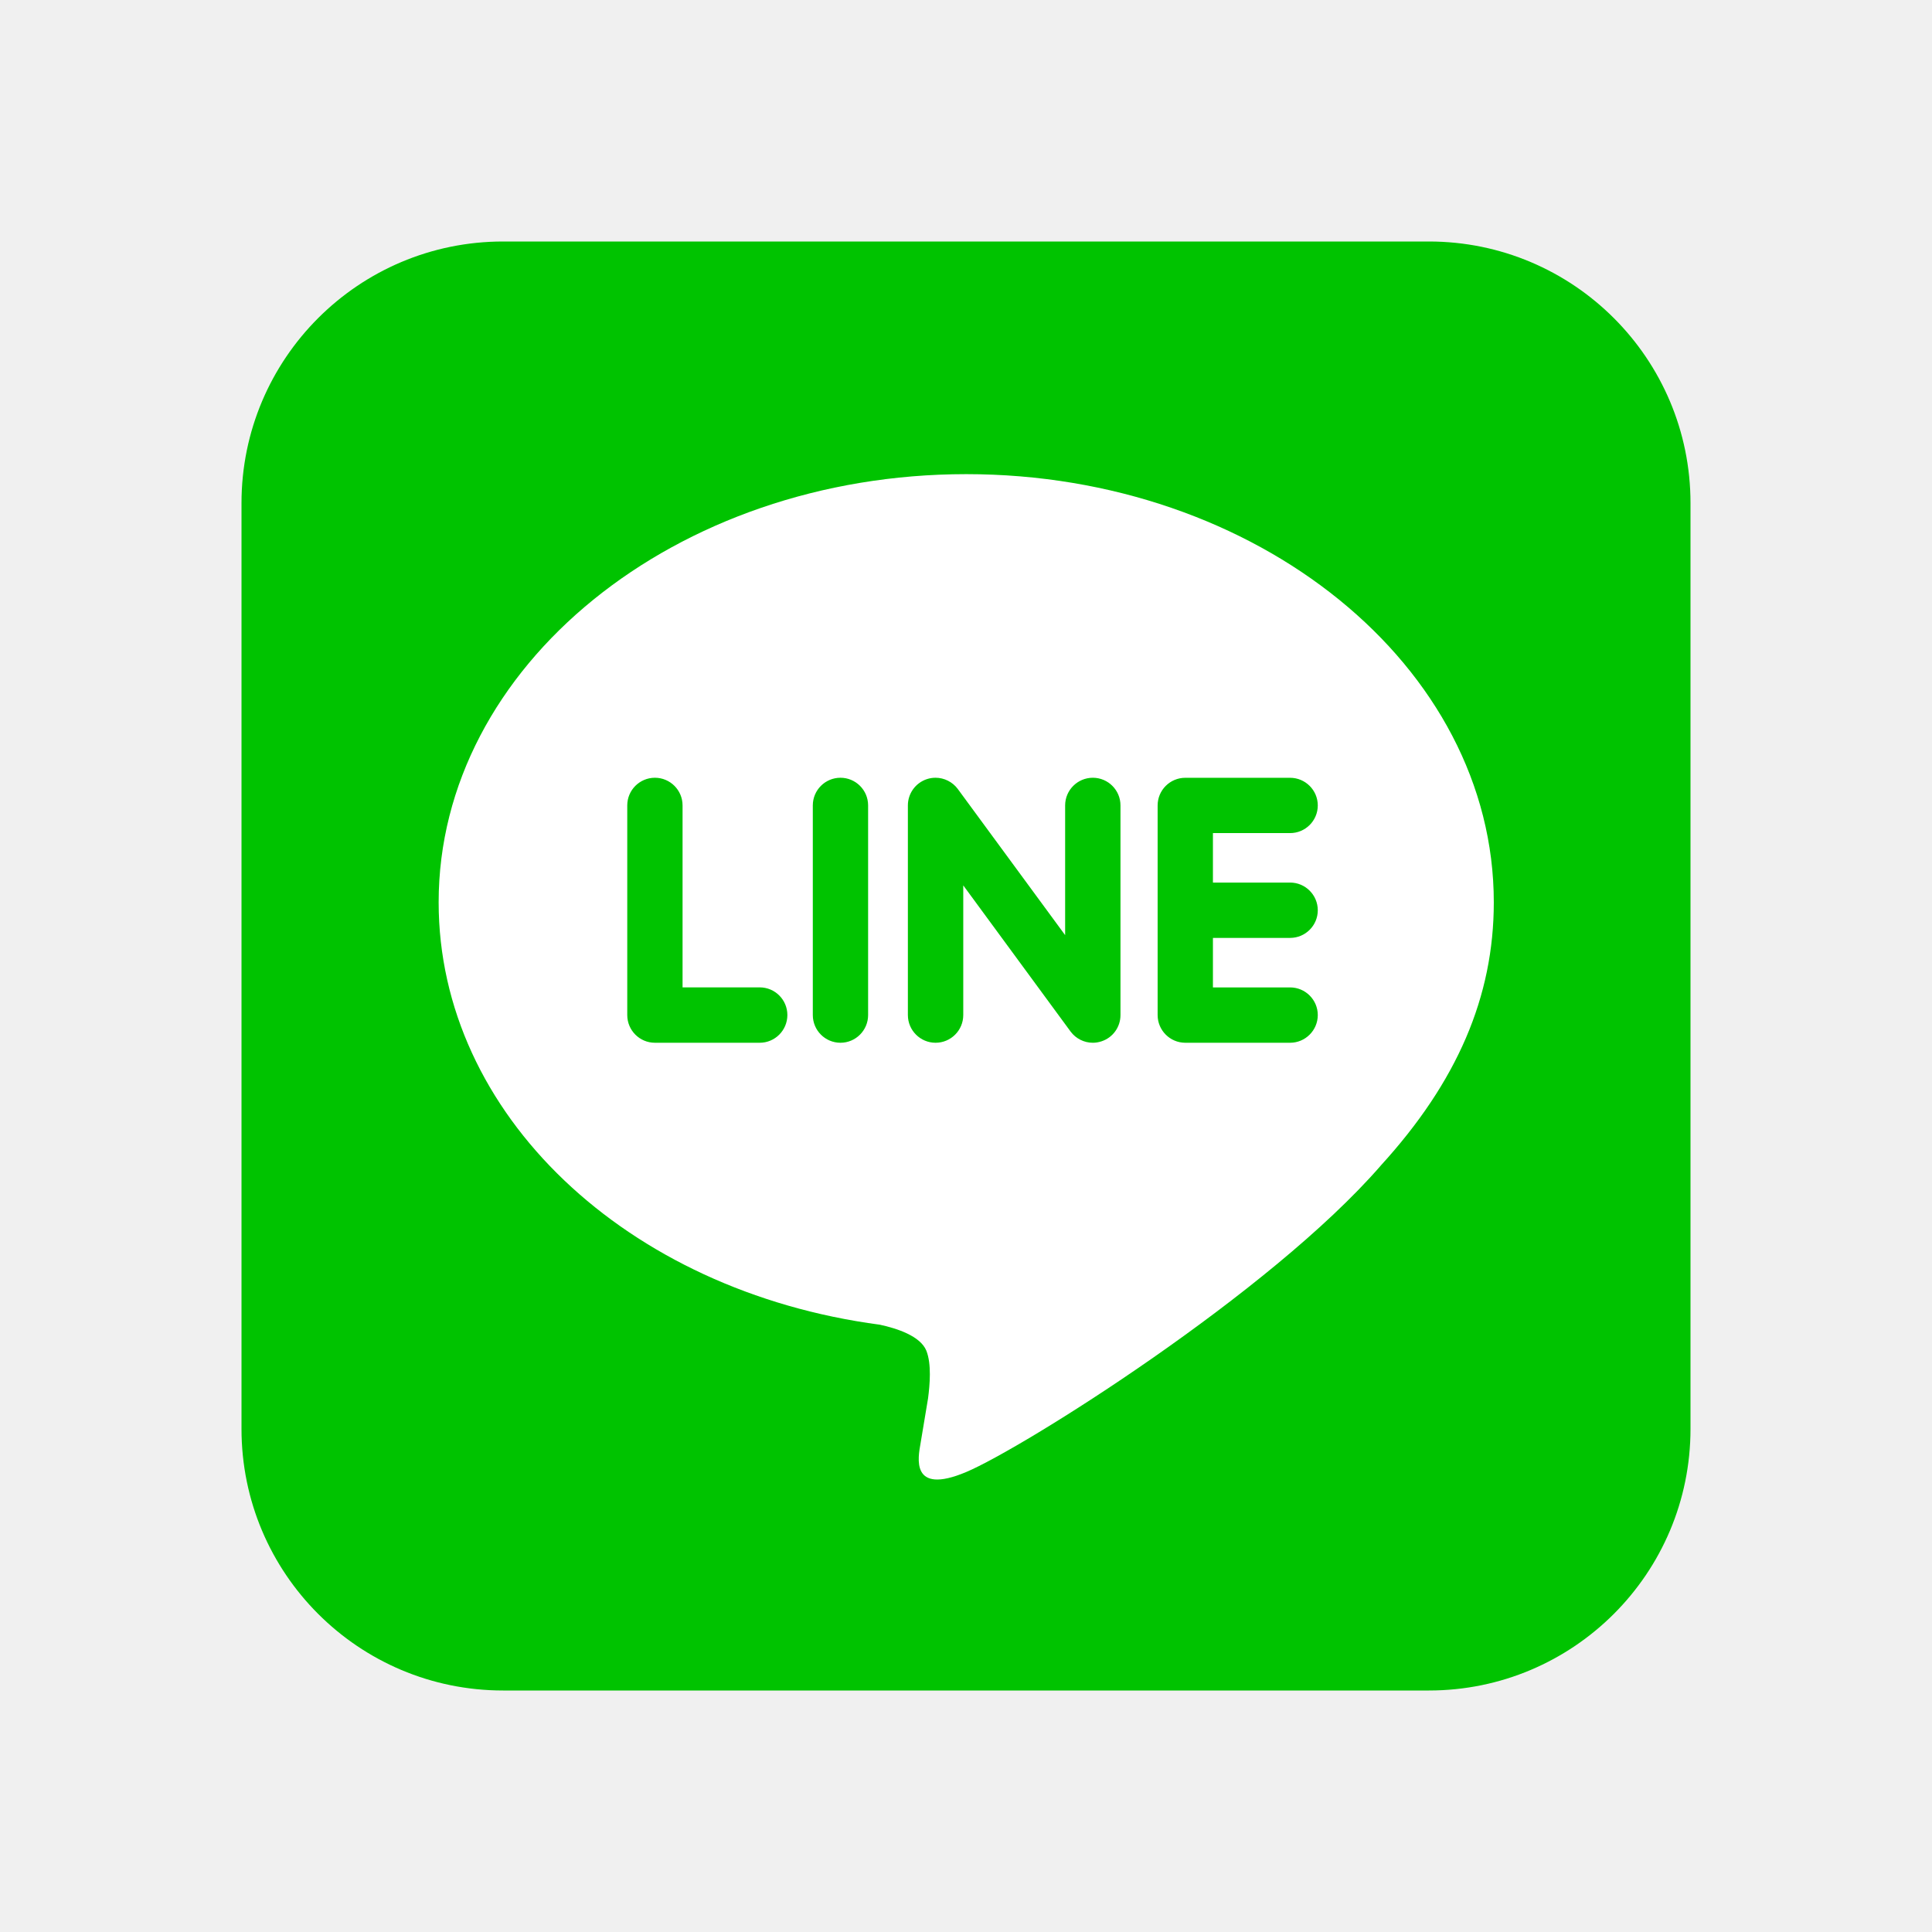
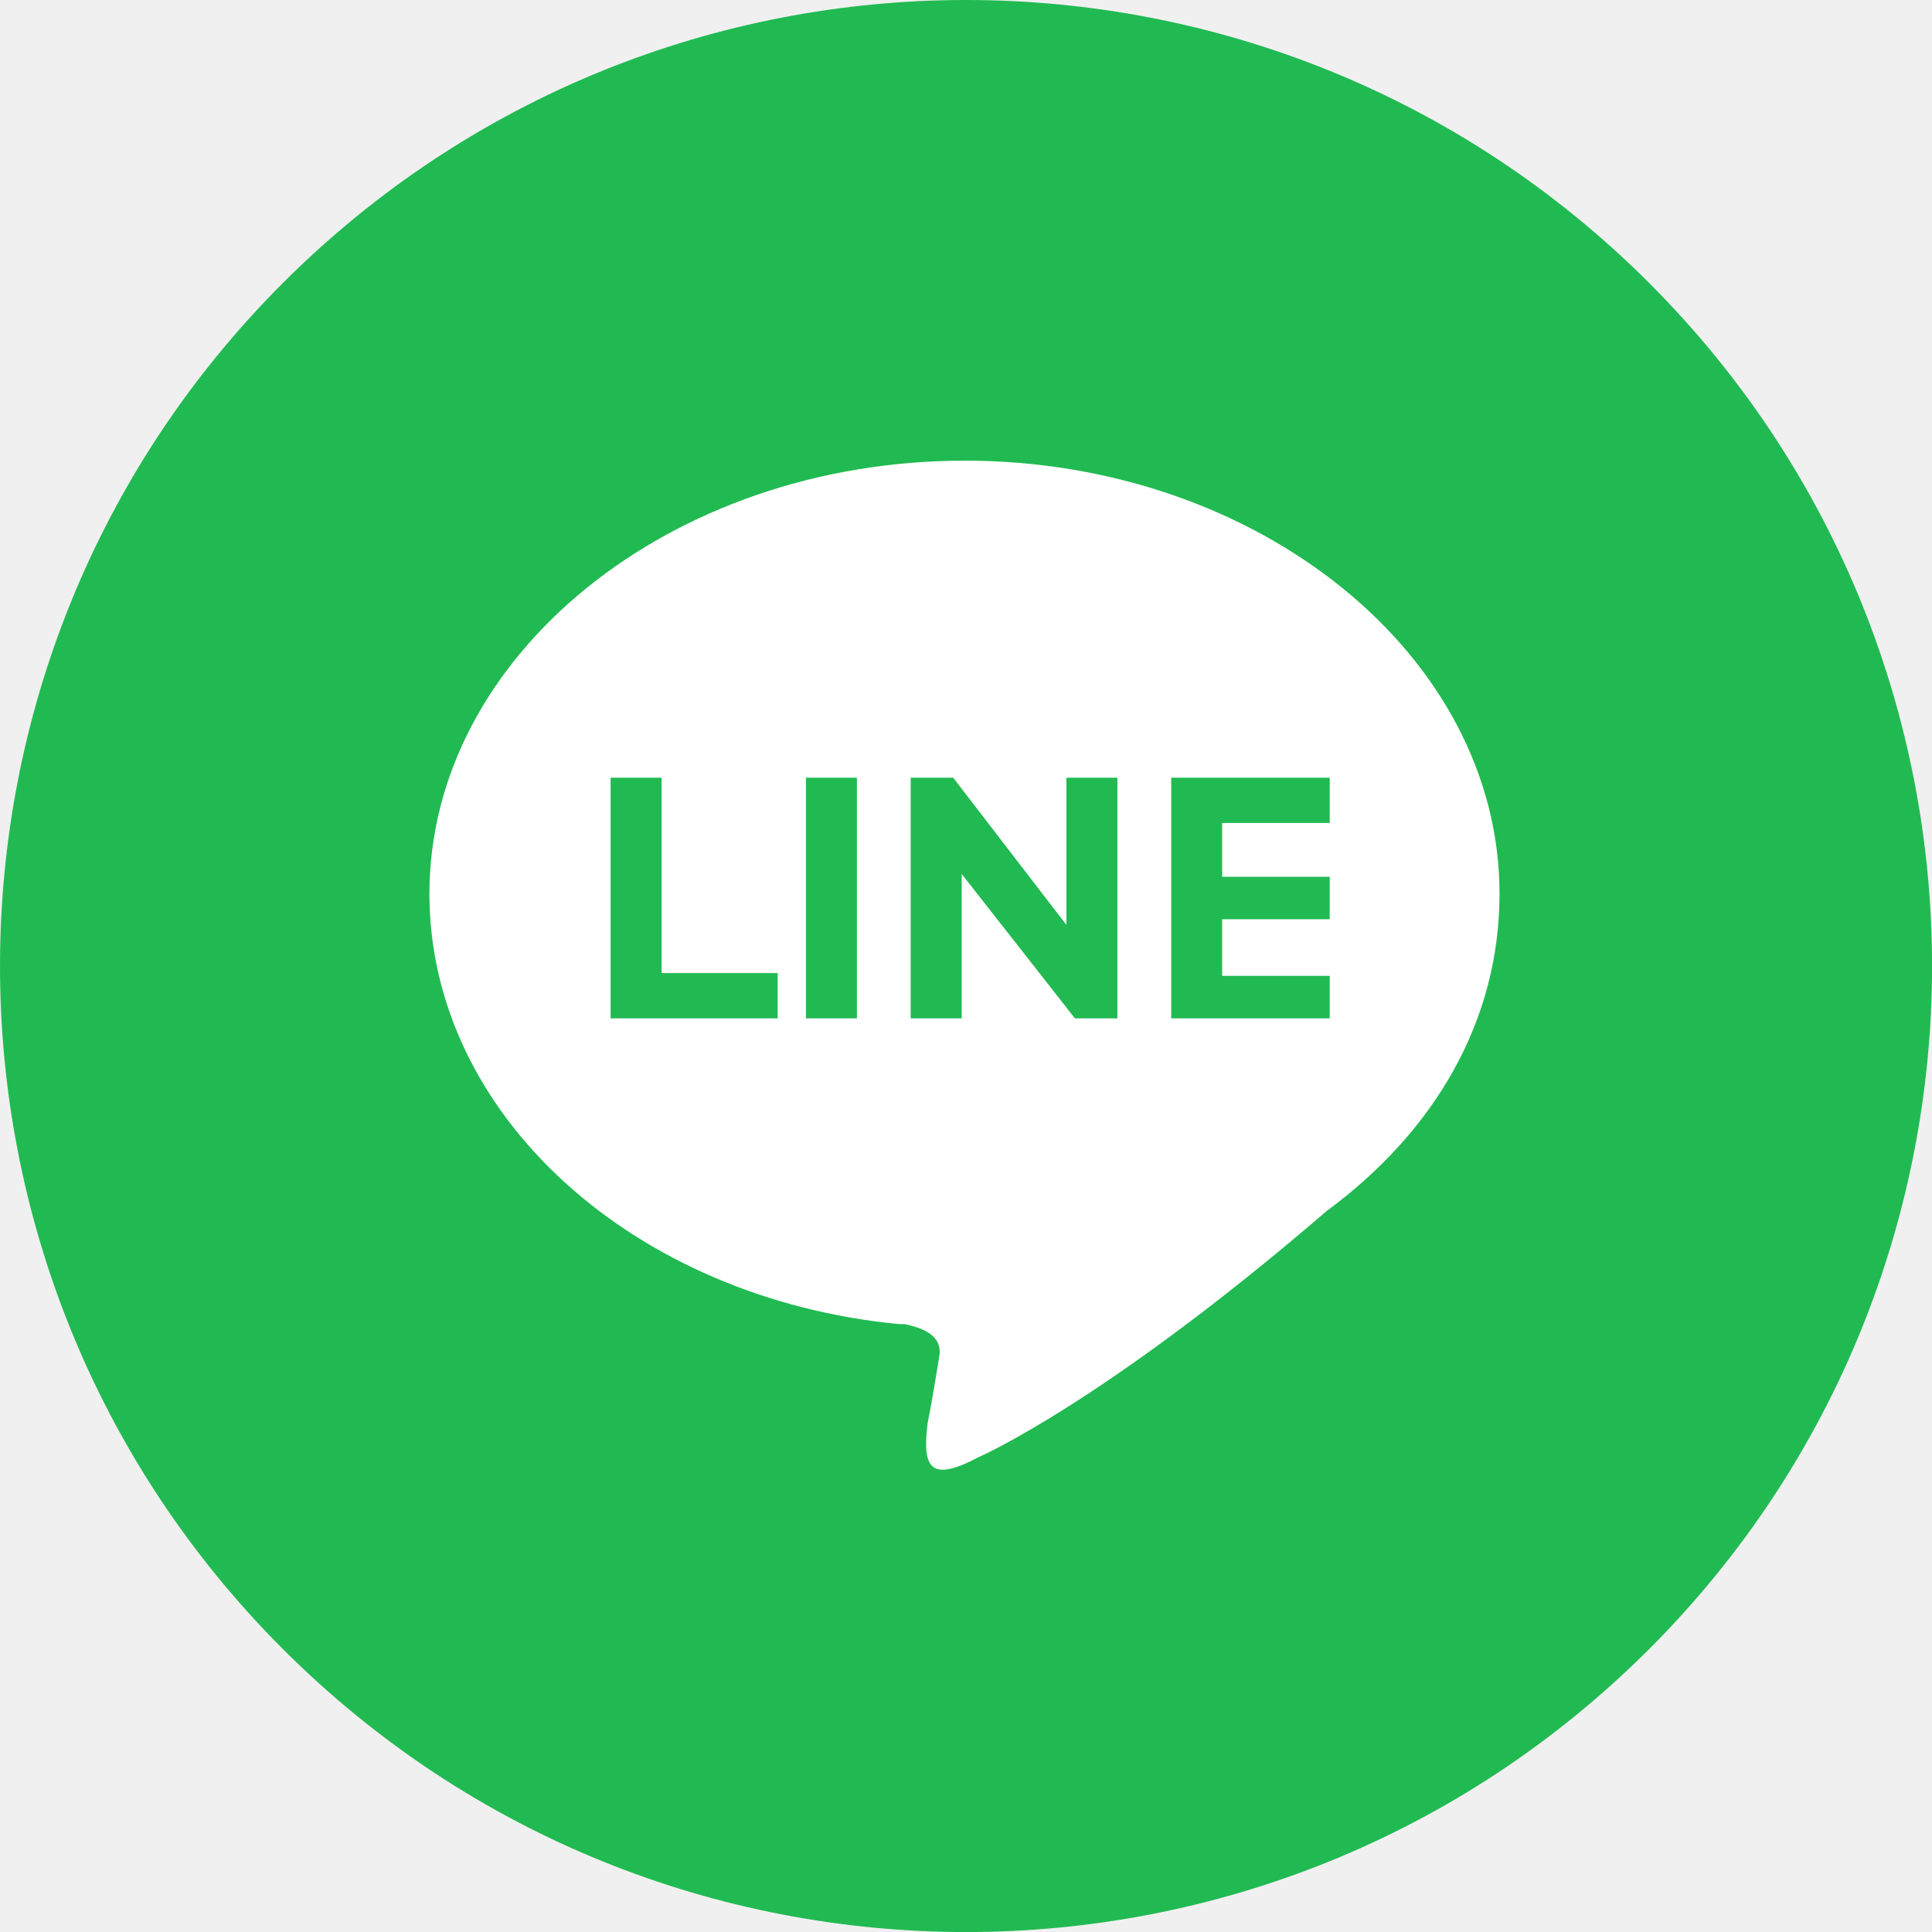
- <svg xmlns="http://www.w3.org/2000/svg" viewBox="0 0 48 48" width="240px" height="240px">
-   <path fill="#00c300" d="M12.5,42h23c3.59,0,6.5-2.91,6.5-6.5v-23C42,8.91,39.09,6,35.5,6h-23C8.91,6,6,8.91,6,12.5v23C6,39.09,8.91,42,12.5,42z" />
-   <path fill="#fff" d="M37.113,22.417c0-5.865-5.88-10.637-13.107-10.637s-13.108,4.772-13.108,10.637c0,5.258,4.663,9.662,10.962,10.495c0.427,0.092,1.008,0.282,1.155,0.646c0.132,0.331,0.086,0.85,0.042,1.185c0,0-0.153,0.925-0.187,1.122c-0.057,0.331-0.263,1.296,1.135,0.707c1.399-0.589,7.548-4.445,10.298-7.611h-0.001C36.203,26.879,37.113,24.764,37.113,22.417z M18.875,25.907h-2.604c-0.379,0-0.687-0.308-0.687-0.688V20.01c0-0.379,0.308-0.687,0.687-0.687c0.379,0,0.687,0.308,0.687,0.687v4.521h1.917c0.379,0,0.687,0.308,0.687,0.687C19.562,25.598,19.254,25.907,18.875,25.907z M21.568,25.219c0,0.379-0.308,0.688-0.687,0.688s-0.687-0.308-0.687-0.688V20.01c0-0.379,0.308-0.687,0.687-0.687s0.687,0.308,0.687,0.687V25.219z M27.838,25.219c0,0.297-0.188,0.559-0.47,0.652c-0.071,0.024-0.145,0.036-0.218,0.036c-0.215,0-0.42-0.103-0.549-0.275l-2.669-3.635v3.222c0,0.379-0.308,0.688-0.688,0.688c-0.379,0-0.688-0.308-0.688-0.688V20.01c0-0.296,0.189-0.558,0.47-0.652c0.071-0.024,0.144-0.035,0.218-0.035c0.214,0,0.42,0.103,0.549,0.275l2.67,3.635V20.01c0-0.379,0.309-0.687,0.688-0.687c0.379,0,0.687,0.308,0.687,0.687V25.219z M32.052,21.927c0.379,0,0.688,0.308,0.688,0.688c0,0.379-0.308,0.687-0.688,0.687h-1.917v1.23h1.917c0.379,0,0.688,0.308,0.688,0.687c0,0.379-0.309,0.688-0.688,0.688h-2.604c-0.378,0-0.687-0.308-0.687-0.688v-2.603c0-0.001,0-0.001,0-0.001c0,0,0-0.001,0-0.001v-2.601c0-0.001,0-0.001,0-0.002c0-0.379,0.308-0.687,0.687-0.687h2.604c0.379,0,0.688,0.308,0.688,0.687s-0.308,0.687-0.688,0.687h-1.917v1.23H32.052z" />
+ <svg xmlns="http://www.w3.org/2000/svg" id="Layer_2" data-name="Layer 2" viewBox="0 0 373.33 373.33">
+   <defs>
+     <style>
+       .cls-1, .cls-2 {
+         fill: #21ba52;
+       }
+ 
+       .cls-2, .cls-3 {
+         fill-rule: evenodd;
+       }
+ 
+       .cls-3 {
+         fill: #fff;
+       }
+     </style>
+   </defs>
+   <g id="Layer_1-2" data-name="Layer 1">
+     <g>
+       <circle class="cls-1" cx="186.67" cy="186.67" r="186.67" transform="translate(-77.32 186.67) rotate(-45)" />
+       <g>
+         <path class="cls-3" d="m186.37,89.01c56.89,0,103.39,37.75,103.39,83.7,0,24.62-12.58,45.95-33.37,61.27-43.22,37.2-67.29,47.59-67.29,47.59-9.3,4.92-10.94,2.19-9.85-6.56,1.09-5.47,2.19-12.58,2.19-12.58,1.09-4.92-4.38-6.02-6.56-6.56h-1.09c-51.42-4.92-90.81-40.48-90.81-83.15,0-45.95,46.5-83.7,103.39-83.7h0Z" />
+         <path class="cls-2" d="m117.99,196.78h32.28v-8.75h-22.43v-37.75h-9.85v46.5Zm37.75,0h9.85v-46.5h-9.85v46.5Zm50.33-46.5v28.45l-21.88-28.45h-8.21v46.5h9.85v-27.9l21.88,27.9h8.21v-46.5h-9.85Zm30.09,38.29v-10.94h20.79v-8.21h-20.79v-10.39h20.79v-8.75h-30.63v46.5h30.63v-8.21h-20.79Z" />
+       </g>
+     </g>
+   </g>
</svg>
